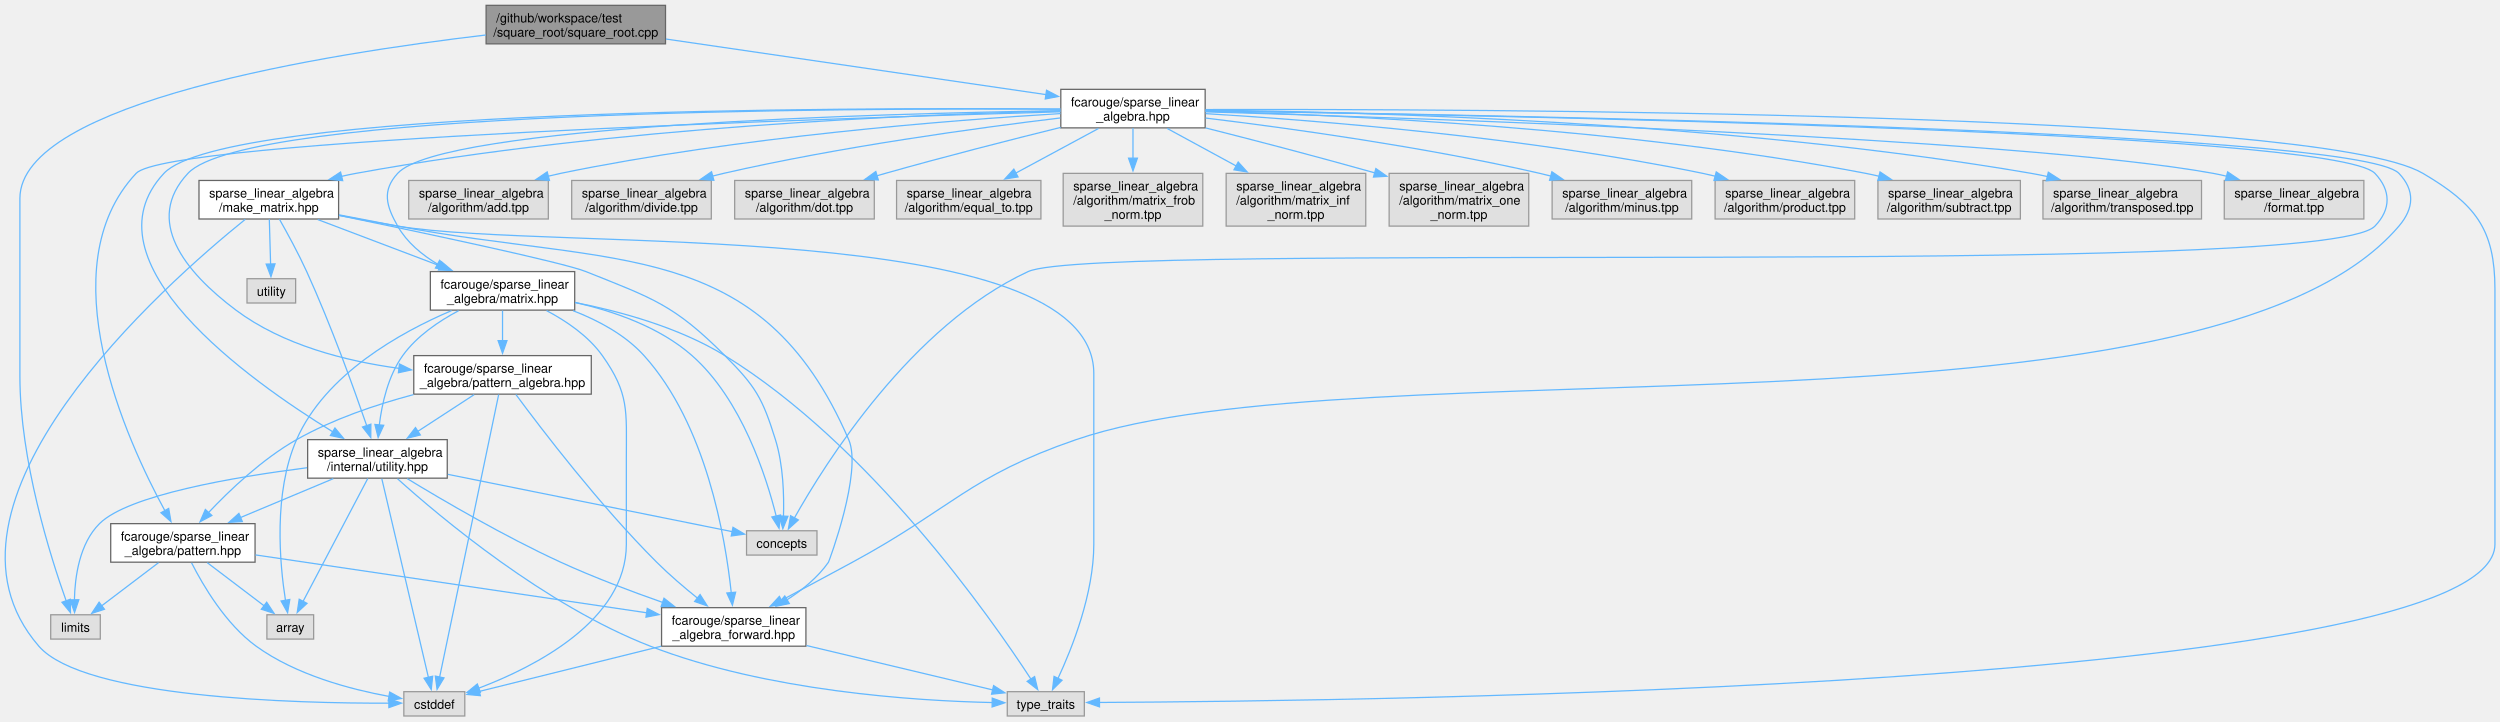
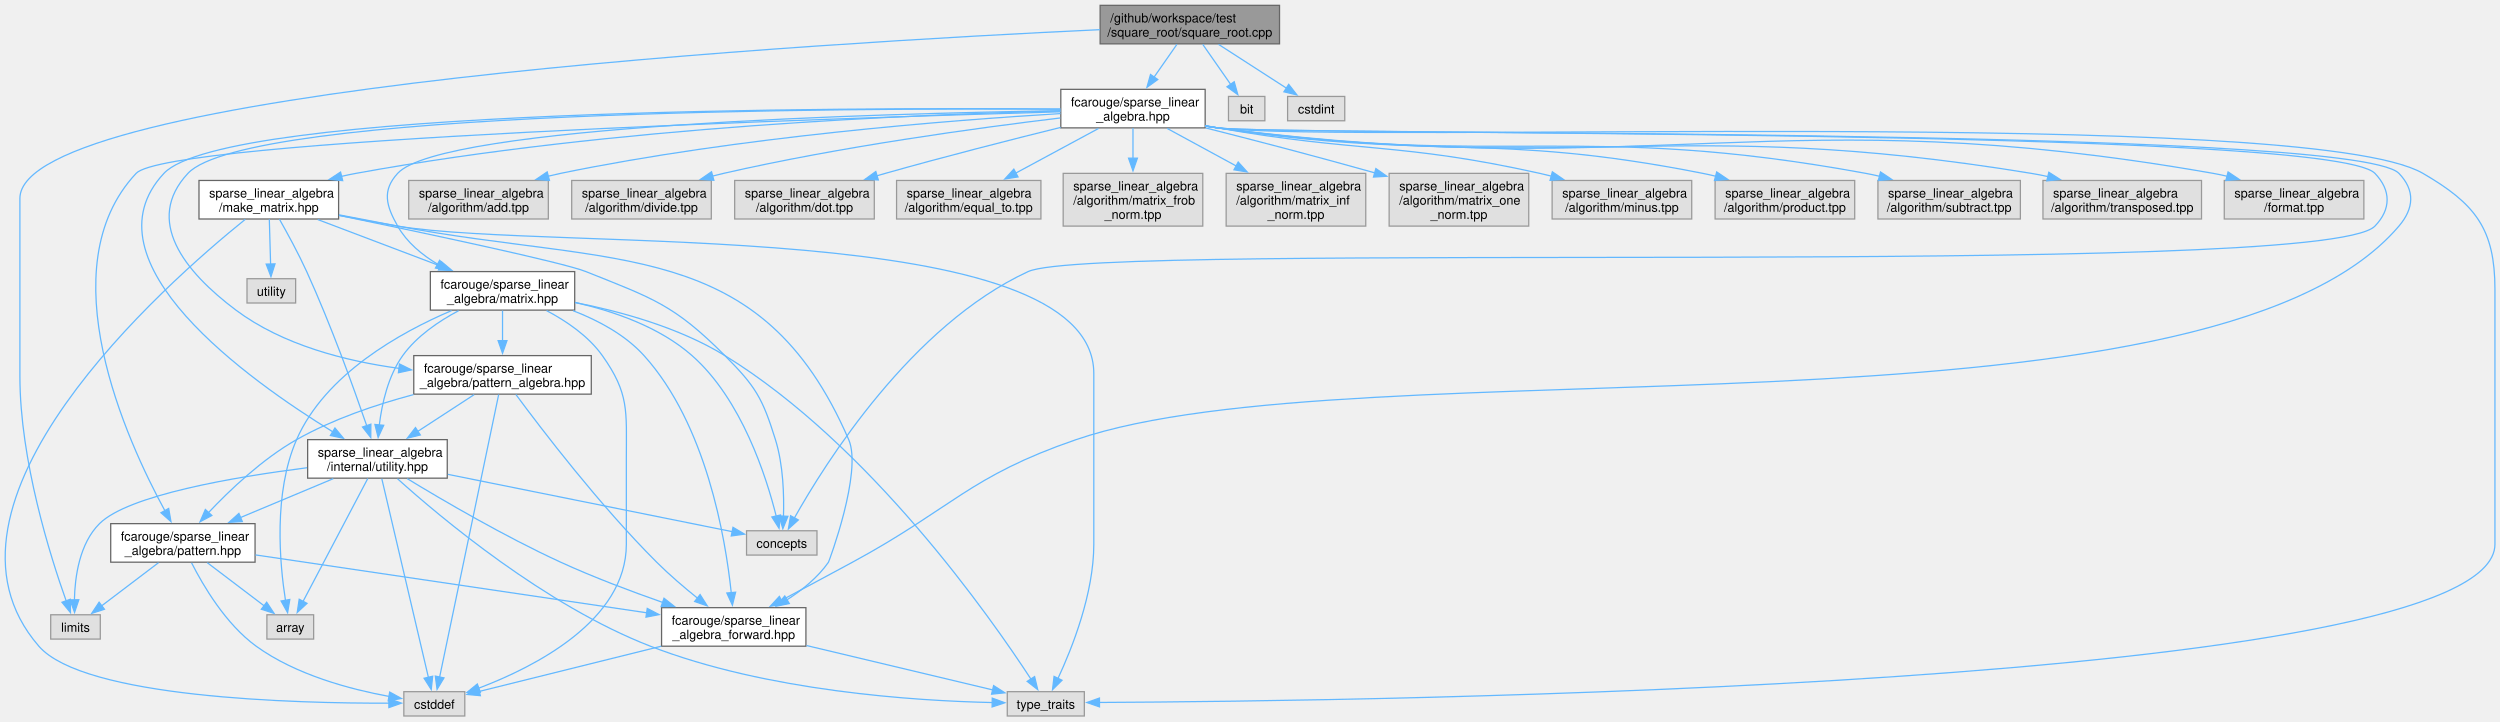
<svg xmlns="http://www.w3.org/2000/svg" xmlns:xlink="http://www.w3.org/1999/xlink" width="1979pt" height="571pt" viewBox="0.00 0.00 1978.75 570.50">
  <g id="graph0" class="graph" transform="scale(1 1) rotate(0) translate(4 566.5)">
    <g id="Node000001" class="node">
      <g id="a_Node000001">
        <a xlink:title=" ">
-           <polygon fill="#999999" stroke="#666666" points="522.75,-562.5 380.75,-562.5 380.75,-532 522.75,-532 522.75,-562.5" />
-           <text text-anchor="start" x="388.75" y="-549" font-family="Helvetica,sans-Serif" font-size="10.00">/github/workspace/test</text>
-           <text text-anchor="middle" x="451.75" y="-537.75" font-family="Helvetica,sans-Serif" font-size="10.00">/square_root/square_root.cpp</text>
+           <polygon fill="#999999" stroke="#666666" points="1008.75,-562.5 866.75,-562.5 866.75,-532 1008.75,-532 1008.75,-562.5" />
+           <text text-anchor="start" x="874.75" y="-549" font-family="Helvetica,sans-Serif" font-size="10.00">/github/workspace/test</text>
+           <text text-anchor="middle" x="937.75" y="-537.75" font-family="Helvetica,sans-Serif" font-size="10.00">/square_root/square_root.cpp</text>
        </a>
      </g>
    </g>
    <g id="Node000002" class="node">
      <g id="a_Node000002">
        <a xlink:href="sparse__linear__algebra_8hpp.xhtml" target="_top" xlink:title="Compile-time sparsity pattern linear algebra.">
          <polygon fill="white" stroke="#666666" points="949.88,-496 835.63,-496 835.63,-465.5 949.88,-465.5 949.88,-496" />
          <text text-anchor="start" x="843.63" y="-482.5" font-family="Helvetica,sans-Serif" font-size="10.00">fcarouge/sparse_linear</text>
          <text text-anchor="middle" x="892.75" y="-471.25" font-family="Helvetica,sans-Serif" font-size="10.00">_algebra.hpp</text>
        </a>
      </g>
    </g>
    <g id="edge1_Node000001_Node000002" class="edge">
      <g id="a_edge1_Node000001_Node000002">
        <a xlink:title=" ">
-           <path fill="none" stroke="#63b8ff" d="M523.1,-535.82C606.1,-523.68 742.18,-503.77 824.04,-491.8" />
-           <polygon fill="#63b8ff" stroke="#63b8ff" points="824.34,-495.29 833.72,-490.38 823.32,-488.37 824.34,-495.29" />
+           <path fill="none" stroke="#63b8ff" d="M927.54,-531.61C922.19,-523.94 915.5,-514.36 909.42,-505.65" />
+           <polygon fill="#63b8ff" stroke="#63b8ff" points="912.38,-503.77 903.79,-497.57 906.64,-507.77 912.38,-503.77" />
        </a>
      </g>
    </g>
    <g id="Node000009" class="node">
      <g id="a_Node000009">
        <a xlink:title=" ">
          <polygon fill="#e0e0e0" stroke="#999999" points="75.38,-80.12 36.13,-80.12 36.13,-60.88 75.38,-60.88 75.38,-80.12" />
          <text text-anchor="middle" x="55.75" y="-66.62" font-family="Helvetica,sans-Serif" font-size="10.00">limits</text>
        </a>
      </g>
    </g>
-     <g id="edge53_Node000001_Node000009" class="edge">
-       <g id="a_edge53_Node000001_Node000009">
-         <a xlink:title=" ">
-           <path fill="none" stroke="#63b8ff" d="M380.57,-539.02C256.04,-524.37 11.75,-485.91 11.75,-409.62 11.75,-409.62 11.75,-409.62 11.75,-269 11.75,-202.38 35.9,-126.08 48.42,-91" />
+     <g id="edge55_Node000001_Node000009" class="edge">
+       <g id="a_edge55_Node000001_Node000009">
+         <a xlink:title=" ">
+           <path fill="none" stroke="#63b8ff" d="M866.63,-543.23C649.79,-533.1 11.75,-495.96 11.75,-409.62 11.75,-409.62 11.75,-409.62 11.75,-269 11.75,-202.38 35.9,-126.08 48.42,-91" />
          <polygon fill="#63b8ff" stroke="#63b8ff" points="51.63,-92.41 51.78,-81.82 45.05,-90.01 51.63,-92.41" />
+         </a>
+       </g>
+     </g>
+     <g id="Node000027" class="node">
+       <g id="a_Node000027">
+         <a xlink:title=" ">
+           <polygon fill="#e0e0e0" stroke="#999999" points="997.15,-490.38 968.35,-490.38 968.35,-471.12 997.15,-471.12 997.15,-490.38" />
+           <text text-anchor="middle" x="982.75" y="-476.88" font-family="Helvetica,sans-Serif" font-size="10.00">bit</text>
+         </a>
+       </g>
+     </g>
+     <g id="edge53_Node000001_Node000027" class="edge">
+       <g id="a_edge53_Node000001_Node000027">
+         <a xlink:title=" ">
+           <path fill="none" stroke="#63b8ff" d="M947.96,-531.61C954.51,-522.23 963.05,-509.99 970.03,-499.98" />
+           <polygon fill="#63b8ff" stroke="#63b8ff" points="972.88,-502.02 975.73,-491.81 967.14,-498.01 972.88,-502.02" />
+         </a>
+       </g>
+     </g>
+     <g id="Node000028" class="node">
+       <g id="a_Node000028">
+         <a xlink:title=" ">
+           <polygon fill="#e0e0e0" stroke="#999999" points="1060.38,-490.38 1015.13,-490.38 1015.13,-471.12 1060.38,-471.12 1060.38,-490.38" />
+           <text text-anchor="middle" x="1037.75" y="-476.88" font-family="Helvetica,sans-Serif" font-size="10.00">cstdint</text>
+         </a>
+       </g>
+     </g>
+     <g id="edge54_Node000001_Node000028" class="edge">
+       <g id="a_edge54_Node000001_Node000028">
+         <a xlink:title=" ">
+           <path fill="none" stroke="#63b8ff" d="M960.44,-531.61C976.57,-521.21 998.17,-507.28 1014.44,-496.79" />
+           <polygon fill="#63b8ff" stroke="#63b8ff" points="1016.01,-499.94 1022.51,-491.58 1012.21,-494.06 1016.01,-499.94" />
        </a>
      </g>
    </g>
    <g id="Node000003" class="node">
      <g id="a_Node000003">
        <a xlink:href="utility_8hpp.xhtml" target="_top" xlink:title="The internal implementation details: the pattern computations the operations derive their results and...">
          <polygon fill="white" stroke="#666666" points="350,-218.75 239.5,-218.75 239.5,-188.25 350,-188.25 350,-218.75" />
          <text text-anchor="start" x="247.5" y="-205.25" font-family="Helvetica,sans-Serif" font-size="10.00">sparse_linear_algebra</text>
          <text text-anchor="middle" x="294.75" y="-194" font-family="Helvetica,sans-Serif" font-size="10.00">/internal/utility.hpp</text>
        </a>
      </g>
    </g>
    <g id="edge2_Node000002_Node000003" class="edge">
      <g id="a_edge2_Node000002_Node000003">
        <a xlink:title=" ">
          <path fill="none" stroke="#63b8ff" d="M835.35,-480.39C665.46,-481.7 173.96,-480.97 125.75,-429.5 60.63,-359.97 192.76,-265.83 259.44,-224.9" />
          <polygon fill="#63b8ff" stroke="#63b8ff" points="261.11,-227.98 267.86,-219.81 257.49,-221.99 261.11,-227.98" />
        </a>
      </g>
    </g>
    <g id="Node000004" class="node">
      <g id="a_Node000004">
        <a xlink:href="pattern_8hpp.xhtml" target="_top" xlink:title="The sparsity patterns: the positions of the stored elements of a matrix, their construction,...">
          <polygon fill="white" stroke="#666666" points="197.88,-152.25 83.63,-152.25 83.63,-121.75 197.88,-121.75 197.88,-152.25" />
          <text text-anchor="start" x="91.63" y="-138.75" font-family="Helvetica,sans-Serif" font-size="10.00">fcarouge/sparse_linear</text>
          <text text-anchor="middle" x="140.75" y="-127.5" font-family="Helvetica,sans-Serif" font-size="10.00">_algebra/pattern.hpp</text>
        </a>
      </g>
    </g>
    <g id="edge36_Node000002_Node000004" class="edge">
      <g id="a_edge36_Node000002_Node000004">
        <a xlink:title=" ">
          <path fill="none" stroke="#63b8ff" d="M835.25,-478.22C657.74,-473.22 128.74,-456.13 103.75,-429.5 33.72,-354.87 96.18,-218.18 126.48,-162.54" />
          <polygon fill="#63b8ff" stroke="#63b8ff" points="129.51,-164.3 131.32,-153.86 123.39,-160.88 129.51,-164.3" />
        </a>
      </g>
    </g>
    <g id="Node000005" class="node">
      <g id="a_Node000005">
        <a xlink:href="sparse__linear__algebra__forward_8hpp.xhtml" target="_top" xlink:title="Authoritative forward declaration header.">
          <polygon fill="white" stroke="#666666" points="633.88,-85.75 519.63,-85.75 519.63,-55.25 633.88,-55.25 633.88,-85.75" />
          <text text-anchor="start" x="527.63" y="-72.25" font-family="Helvetica,sans-Serif" font-size="10.00">fcarouge/sparse_linear</text>
          <text text-anchor="middle" x="576.75" y="-61" font-family="Helvetica,sans-Serif" font-size="10.00">_algebra_forward.hpp</text>
        </a>
      </g>
    </g>
    <g id="edge38_Node000002_Node000005" class="edge">
      <g id="a_edge38_Node000002_Node000005">
        <a xlink:title=" ">
-           <path fill="none" stroke="#63b8ff" d="M950.27,-479.03C1158.43,-476.15 1862.04,-463.89 1894.75,-429.5 1907.54,-416.05 1906.78,-401.88 1894.75,-387.75 1741.96,-208.31 1070.66,-295.27 847.75,-218.75 762.91,-189.62 749.64,-164.45 670.75,-121.75 652.12,-111.66 631.34,-100.54 614.07,-91.34" />
+           <path fill="none" stroke="#63b8ff" d="M950.03,-466.9C953.31,-466.37 956.57,-465.9 959.75,-465.5 1011.34,-459.07 1858.71,-466.96 1894.75,-429.5 1907.62,-416.13 1906.78,-401.88 1894.75,-387.75 1741.96,-208.31 1070.66,-295.27 847.75,-218.75 762.91,-189.62 749.64,-164.45 670.75,-121.75 652.12,-111.66 631.34,-100.54 614.07,-91.34" />
          <polygon fill="#63b8ff" stroke="#63b8ff" points="616.16,-88.48 605.69,-86.87 612.87,-94.66 616.16,-88.48" />
        </a>
      </g>
    </g>
    <g id="Node000007" class="node">
      <g id="a_Node000007">
        <a xlink:title=" ">
          <polygon fill="#e0e0e0" stroke="#999999" points="854.25,-19.25 793.25,-19.25 793.25,0 854.25,0 854.25,-19.25" />
          <text text-anchor="middle" x="823.75" y="-5.75" font-family="Helvetica,sans-Serif" font-size="10.00">type_traits</text>
        </a>
      </g>
    </g>
    <g id="edge52_Node000002_Node000007" class="edge">
      <g id="a_edge52_Node000002_Node000007">
        <a xlink:title=" ">
-           <path fill="none" stroke="#63b8ff" d="M950.14,-480.01C1153.31,-480.51 1830.72,-478.45 1913.75,-429.5 1955.19,-405.07 1970.75,-385.6 1970.75,-337.5 1970.75,-337.5 1970.75,-337.5 1970.75,-136 1970.75,-22.58 1073.04,-11.72 865.99,-10.72" />
+           <path fill="none" stroke="#63b8ff" d="M950.03,-466.89C953.31,-466.37 956.57,-465.9 959.75,-465.5 1065.02,-452.42 1822.07,-482.84 1913.75,-429.5 1955.33,-405.31 1970.75,-385.6 1970.75,-337.5 1970.75,-337.5 1970.75,-337.5 1970.75,-136 1970.75,-22.58 1073.04,-11.72 865.99,-10.72" />
          <polygon fill="#63b8ff" stroke="#63b8ff" points="866.26,-7.22 856.24,-10.68 866.23,-14.22 866.26,-7.22" />
        </a>
      </g>
    </g>
    <g id="Node000010" class="node">
      <g id="a_Node000010">
        <a xlink:title=" ">
          <polygon fill="#e0e0e0" stroke="#999999" points="642.63,-146.62 586.88,-146.62 586.88,-127.38 642.63,-127.38 642.63,-146.62" />
          <text text-anchor="middle" x="614.75" y="-133.12" font-family="Helvetica,sans-Serif" font-size="10.00">concepts</text>
        </a>
      </g>
    </g>
    <g id="edge51_Node000002_Node000010" class="edge">
      <g id="a_edge51_Node000002_Node000010">
        <a xlink:title=" ">
-           <path fill="none" stroke="#63b8ff" d="M950.24,-478.97C1155.77,-475.92 1843.73,-463.2 1875.75,-429.5 1888.53,-416.05 1888.65,-401.09 1875.75,-387.75 1834.57,-345.15 863.55,-376.59 809.75,-351.75 717.45,-309.14 649.22,-200.31 624.68,-156.59" />
+           <path fill="none" stroke="#63b8ff" d="M950.03,-466.9C953.31,-466.37 956.57,-465.9 959.75,-465.5 1010.29,-459.18 1840.46,-466.21 1875.75,-429.5 1888.61,-416.12 1888.65,-401.09 1875.75,-387.75 1834.57,-345.15 863.55,-376.59 809.75,-351.75 717.45,-309.14 649.22,-200.31 624.68,-156.59" />
          <polygon fill="#63b8ff" stroke="#63b8ff" points="627.89,-155.16 620.01,-148.07 621.75,-158.52 627.89,-155.16" />
        </a>
      </g>
    </g>
    <g id="Node000011" class="node">
      <g id="a_Node000011">
        <a xlink:href="make__matrix_8hpp.xhtml" target="_top" xlink:title="The construction of a matrix from a value at every position.">
          <polygon fill="white" stroke="#666666" points="264,-423.88 153.5,-423.88 153.5,-393.38 264,-393.38 264,-423.88" />
          <text text-anchor="start" x="161.5" y="-410.38" font-family="Helvetica,sans-Serif" font-size="10.00">sparse_linear_algebra</text>
          <text text-anchor="middle" x="208.75" y="-399.12" font-family="Helvetica,sans-Serif" font-size="10.00">/make_matrix.hpp</text>
        </a>
      </g>
    </g>
    <g id="edge16_Node000002_Node000011" class="edge">
      <g id="a_edge16_Node000002_Node000011">
        <a xlink:title=" ">
          <path fill="none" stroke="#63b8ff" d="M835.45,-478.86C726.13,-476.33 480.6,-466.62 277.75,-429.5 273.96,-428.81 270.07,-427.99 266.18,-427.09" />
          <polygon fill="#63b8ff" stroke="#63b8ff" points="267.24,-423.75 256.69,-424.73 265.55,-430.54 267.24,-423.75" />
        </a>
      </g>
    </g>
    <g id="Node000012" class="node">
      <g id="a_Node000012">
        <a xlink:href="matrix_8hpp.xhtml" target="_top" xlink:title="The compile-time sparsity pattern matrix.">
          <polygon fill="white" stroke="#666666" points="450.88,-351.75 336.63,-351.75 336.63,-321.25 450.88,-321.25 450.88,-351.75" />
          <text text-anchor="start" x="344.63" y="-338.25" font-family="Helvetica,sans-Serif" font-size="10.00">fcarouge/sparse_linear</text>
          <text text-anchor="middle" x="393.75" y="-327" font-family="Helvetica,sans-Serif" font-size="10.00">_algebra/matrix.hpp</text>
        </a>
      </g>
    </g>
    <g id="edge35_Node000002_Node000012" class="edge">
      <g id="a_edge35_Node000002_Node000012">
        <a xlink:title=" ">
          <path fill="none" stroke="#63b8ff" d="M835.31,-479.1C695.39,-476.92 345.76,-467.66 310.75,-429.5 298.21,-415.83 301.64,-403.92 310.75,-387.75 318,-374.89 330.02,-364.94 342.69,-357.42" />
          <polygon fill="#63b8ff" stroke="#63b8ff" points="343.98,-360.7 351.1,-352.86 340.64,-354.55 343.98,-360.7" />
        </a>
      </g>
    </g>
    <g id="Node000013" class="node">
      <g id="a_Node000013">
        <a xlink:href="pattern__algebra_8hpp.xhtml" target="_top" xlink:title="The pattern algebra: the compile-time computations the operations derive the patterns of their result...">
          <polygon fill="white" stroke="#666666" points="464,-285.25 323.5,-285.25 323.5,-254.75 464,-254.75 464,-285.25" />
          <text text-anchor="start" x="331.5" y="-271.75" font-family="Helvetica,sans-Serif" font-size="10.00">fcarouge/sparse_linear</text>
          <text text-anchor="middle" x="393.75" y="-260.5" font-family="Helvetica,sans-Serif" font-size="10.00">_algebra/pattern_algebra.hpp</text>
        </a>
      </g>
    </g>
    <g id="edge37_Node000002_Node000013" class="edge">
      <g id="a_edge37_Node000002_Node000013">
        <a xlink:title=" ">
          <path fill="none" stroke="#63b8ff" d="M835.29,-480.29C668.25,-481.26 191.59,-479.59 144.75,-429.5 109.93,-392.26 141.94,-351.81 182.75,-321.25 219.75,-293.55 269.78,-280.86 311.83,-275.15" />
          <polygon fill="#63b8ff" stroke="#63b8ff" points="312.19,-278.64 321.68,-273.94 311.33,-271.69 312.19,-278.64" />
        </a>
      </g>
    </g>
    <g id="Node000015" class="node">
      <g id="a_Node000015">
        <a xlink:title=" ">
          <polygon fill="#e0e0e0" stroke="#999999" points="430,-423.88 319.5,-423.88 319.5,-393.38 430,-393.38 430,-423.88" />
          <text text-anchor="start" x="327.5" y="-410.38" font-family="Helvetica,sans-Serif" font-size="10.00">sparse_linear_algebra</text>
          <text text-anchor="middle" x="374.75" y="-399.12" font-family="Helvetica,sans-Serif" font-size="10.00">/algorithm/add.tpp</text>
        </a>
      </g>
    </g>
    <g id="edge39_Node000002_Node000015" class="edge">
      <g id="a_edge39_Node000002_Node000015">
        <a xlink:title=" ">
          <path fill="none" stroke="#63b8ff" d="M835.37,-476.82C748.86,-471.62 580.21,-458.5 439.75,-429.5 436.45,-428.82 433.07,-428.04 429.68,-427.2" />
          <polygon fill="#63b8ff" stroke="#63b8ff" points="430.9,-423.9 420.34,-424.71 429.1,-430.66 430.9,-423.9" />
        </a>
      </g>
    </g>
    <g id="Node000016" class="node">
      <g id="a_Node000016">
        <a xlink:title=" ">
          <polygon fill="#e0e0e0" stroke="#999999" points="559,-423.88 448.5,-423.88 448.5,-393.38 559,-393.38 559,-423.88" />
          <text text-anchor="start" x="456.5" y="-410.38" font-family="Helvetica,sans-Serif" font-size="10.00">sparse_linear_algebra</text>
          <text text-anchor="middle" x="503.75" y="-399.12" font-family="Helvetica,sans-Serif" font-size="10.00">/algorithm/divide.tpp</text>
        </a>
      </g>
    </g>
    <g id="edge40_Node000002_Node000016" class="edge">
      <g id="a_edge40_Node000002_Node000016">
        <a xlink:title=" ">
          <path fill="none" stroke="#63b8ff" d="M835.22,-473.35C770.07,-465.52 660.99,-450.64 568.75,-429.5 565.83,-428.83 562.86,-428.1 559.86,-427.32" />
          <polygon fill="#63b8ff" stroke="#63b8ff" points="561.02,-424.01 550.45,-424.76 559.18,-430.77 561.02,-424.01" />
        </a>
      </g>
    </g>
    <g id="Node000017" class="node">
      <g id="a_Node000017">
        <a xlink:title=" ">
          <polygon fill="#e0e0e0" stroke="#999999" points="688,-423.88 577.5,-423.88 577.5,-393.38 688,-393.38 688,-423.88" />
          <text text-anchor="start" x="585.5" y="-410.38" font-family="Helvetica,sans-Serif" font-size="10.00">sparse_linear_algebra</text>
          <text text-anchor="middle" x="632.75" y="-399.12" font-family="Helvetica,sans-Serif" font-size="10.00">/algorithm/dot.tpp</text>
        </a>
      </g>
    </g>
    <g id="edge41_Node000002_Node000017" class="edge">
      <g id="a_edge41_Node000002_Node000017">
        <a xlink:title=" ">
          <path fill="none" stroke="#63b8ff" d="M835.52,-465.88C796.32,-456.18 743.23,-442.66 696.75,-429.5 694.52,-428.87 692.25,-428.21 689.96,-427.55" />
          <polygon fill="#63b8ff" stroke="#63b8ff" points="691.2,-424.26 680.61,-424.77 689.2,-430.97 691.2,-424.26" />
        </a>
      </g>
    </g>
    <g id="Node000018" class="node">
      <g id="a_Node000018">
        <a xlink:title=" ">
          <polygon fill="#e0e0e0" stroke="#999999" points="819.88,-423.88 705.63,-423.88 705.63,-393.38 819.88,-393.38 819.88,-423.88" />
          <text text-anchor="start" x="713.63" y="-410.38" font-family="Helvetica,sans-Serif" font-size="10.00">sparse_linear_algebra</text>
          <text text-anchor="middle" x="762.75" y="-399.12" font-family="Helvetica,sans-Serif" font-size="10.00">/algorithm/equal_to.tpp</text>
        </a>
      </g>
    </g>
    <g id="edge42_Node000002_Node000018" class="edge">
      <g id="a_edge42_Node000002_Node000018">
        <a xlink:title=" ">
          <path fill="none" stroke="#63b8ff" d="M865.5,-465.05C846.52,-454.81 820.97,-441.03 800.09,-429.77" />
          <polygon fill="#63b8ff" stroke="#63b8ff" points="801.76,-426.69 791.3,-425.02 798.44,-432.85 801.76,-426.69" />
        </a>
      </g>
    </g>
    <g id="Node000019" class="node">
      <g id="a_Node000019">
        <a xlink:title=" ">
          <polygon fill="#e0e0e0" stroke="#999999" points="948,-429.5 837.5,-429.5 837.5,-387.75 948,-387.75 948,-429.5" />
          <text text-anchor="start" x="845.5" y="-416" font-family="Helvetica,sans-Serif" font-size="10.00">sparse_linear_algebra</text>
          <text text-anchor="start" x="845.5" y="-404.75" font-family="Helvetica,sans-Serif" font-size="10.00">/algorithm/matrix_frob</text>
          <text text-anchor="middle" x="892.75" y="-393.5" font-family="Helvetica,sans-Serif" font-size="10.00">_norm.tpp</text>
        </a>
      </g>
    </g>
    <g id="edge43_Node000002_Node000019" class="edge">
      <g id="a_edge43_Node000002_Node000019">
        <a xlink:title=" ">
          <path fill="none" stroke="#63b8ff" d="M892.75,-465.22C892.75,-458.29 892.75,-449.72 892.75,-441.39" />
          <polygon fill="#63b8ff" stroke="#63b8ff" points="896.25,-441.5 892.75,-431.5 889.25,-441.5 896.25,-441.5" />
        </a>
      </g>
    </g>
    <g id="Node000020" class="node">
      <g id="a_Node000020">
        <a xlink:title=" ">
          <polygon fill="#e0e0e0" stroke="#999999" points="1077,-429.5 966.5,-429.5 966.5,-387.75 1077,-387.75 1077,-429.5" />
          <text text-anchor="start" x="974.5" y="-416" font-family="Helvetica,sans-Serif" font-size="10.00">sparse_linear_algebra</text>
          <text text-anchor="start" x="974.5" y="-404.75" font-family="Helvetica,sans-Serif" font-size="10.00">/algorithm/matrix_inf</text>
          <text text-anchor="middle" x="1021.75" y="-393.5" font-family="Helvetica,sans-Serif" font-size="10.00">_norm.tpp</text>
        </a>
      </g>
    </g>
    <g id="edge44_Node000002_Node000020" class="edge">
      <g id="a_edge44_Node000002_Node000020">
        <a xlink:title=" ">
          <path fill="none" stroke="#63b8ff" d="M919.8,-465.05C935.63,-456.44 956.07,-445.33 974.49,-435.32" />
          <polygon fill="#63b8ff" stroke="#63b8ff" points="976.03,-438.47 983.14,-430.61 972.68,-432.32 976.03,-438.47" />
        </a>
      </g>
    </g>
    <g id="Node000021" class="node">
      <g id="a_Node000021">
        <a xlink:title=" ">
          <polygon fill="#e0e0e0" stroke="#999999" points="1206,-429.5 1095.5,-429.5 1095.5,-387.75 1206,-387.75 1206,-429.5" />
          <text text-anchor="start" x="1103.5" y="-416" font-family="Helvetica,sans-Serif" font-size="10.00">sparse_linear_algebra</text>
          <text text-anchor="start" x="1103.5" y="-404.75" font-family="Helvetica,sans-Serif" font-size="10.00">/algorithm/matrix_one</text>
          <text text-anchor="middle" x="1150.75" y="-393.5" font-family="Helvetica,sans-Serif" font-size="10.00">_norm.tpp</text>
        </a>
      </g>
    </g>
    <g id="edge45_Node000002_Node000021" class="edge">
      <g id="a_edge45_Node000002_Node000021">
        <a xlink:title=" ">
          <path fill="none" stroke="#63b8ff" d="M950.35,-465.43C986.25,-456.35 1033.64,-444.08 1084.28,-429.86" />
          <polygon fill="#63b8ff" stroke="#63b8ff" points="1085,-433.3 1093.67,-427.21 1083.1,-426.56 1085,-433.3" />
        </a>
      </g>
    </g>
    <g id="Node000022" class="node">
      <g id="a_Node000022">
        <a xlink:title=" ">
          <polygon fill="#e0e0e0" stroke="#999999" points="1335,-423.88 1224.5,-423.88 1224.5,-393.38 1335,-393.38 1335,-423.88" />
          <text text-anchor="start" x="1232.5" y="-410.38" font-family="Helvetica,sans-Serif" font-size="10.00">sparse_linear_algebra</text>
          <text text-anchor="middle" x="1279.75" y="-399.12" font-family="Helvetica,sans-Serif" font-size="10.00">/algorithm/minus.tpp</text>
        </a>
      </g>
    </g>
    <g id="edge46_Node000002_Node000022" class="edge">
      <g id="a_edge46_Node000002_Node000022">
        <a xlink:title=" ">
-           <path fill="none" stroke="#63b8ff" d="M950.22,-473.28C1015,-465.41 1123.21,-450.53 1214.75,-429.5 1217.67,-428.83 1220.65,-428.1 1223.65,-427.32" />
-           <polygon fill="#63b8ff" stroke="#63b8ff" points="1224.33,-430.76 1233.06,-424.75 1222.49,-424.01 1224.33,-430.76" />
+           <path fill="none" stroke="#63b8ff" d="M950.08,-467.28C953.35,-466.66 956.59,-466.06 959.75,-465.5 1072.46,-445.58 1103.02,-454.31 1214.75,-429.5 1217.73,-428.84 1220.76,-428.11 1223.82,-427.33" />
+           <polygon fill="#63b8ff" stroke="#63b8ff" points="1224.69,-430.72 1233.43,-424.73 1222.86,-423.97 1224.69,-430.72" />
        </a>
      </g>
    </g>
    <g id="Node000023" class="node">
      <g id="a_Node000023">
        <a xlink:title=" ">
          <polygon fill="#e0e0e0" stroke="#999999" points="1464,-423.88 1353.5,-423.88 1353.5,-393.38 1464,-393.38 1464,-423.88" />
          <text text-anchor="start" x="1361.5" y="-410.38" font-family="Helvetica,sans-Serif" font-size="10.00">sparse_linear_algebra</text>
          <text text-anchor="middle" x="1408.75" y="-399.12" font-family="Helvetica,sans-Serif" font-size="10.00">/algorithm/product.tpp</text>
        </a>
      </g>
    </g>
    <g id="edge47_Node000002_Node000023" class="edge">
      <g id="a_edge47_Node000002_Node000023">
        <a xlink:title=" ">
-           <path fill="none" stroke="#63b8ff" d="M950.24,-476.77C1036.48,-471.53 1204.11,-458.37 1343.75,-429.5 1347.06,-428.82 1350.43,-428.04 1353.82,-427.2" />
-           <polygon fill="#63b8ff" stroke="#63b8ff" points="1354.41,-430.66 1363.17,-424.71 1352.61,-423.9 1354.41,-430.66" />
+           <path fill="none" stroke="#63b8ff" d="M950.05,-467.11C953.33,-466.53 956.58,-465.98 959.75,-465.5 1129.2,-439.63 1175.59,-462.73 1343.75,-429.5 1347.12,-428.84 1350.56,-428.07 1354.01,-427.22" />
+           <polygon fill="#63b8ff" stroke="#63b8ff" points="1354.76,-430.64 1363.54,-424.71 1352.98,-423.87 1354.76,-430.64" />
        </a>
      </g>
    </g>
    <g id="Node000024" class="node">
      <g id="a_Node000024">
        <a xlink:title=" ">
          <polygon fill="#e0e0e0" stroke="#999999" points="1595.13,-423.88 1482.38,-423.88 1482.38,-393.38 1595.13,-393.38 1595.13,-423.88" />
          <text text-anchor="start" x="1490.38" y="-410.38" font-family="Helvetica,sans-Serif" font-size="10.00">sparse_linear_algebra</text>
          <text text-anchor="middle" x="1538.75" y="-399.12" font-family="Helvetica,sans-Serif" font-size="10.00">/algorithm/subtract.tpp</text>
        </a>
      </g>
    </g>
    <g id="edge48_Node000002_Node000024" class="edge">
      <g id="a_edge48_Node000002_Node000024">
        <a xlink:title=" ">
-           <path fill="none" stroke="#63b8ff" d="M950.09,-478.69C1054.82,-475.88 1283.66,-465.76 1472.75,-429.5 1476.28,-428.82 1479.88,-428.03 1483.5,-427.16" />
-           <polygon fill="#63b8ff" stroke="#63b8ff" points="1484.06,-430.63 1492.87,-424.74 1482.31,-423.86 1484.06,-430.63" />
+           <path fill="none" stroke="#63b8ff" d="M950.04,-467.02C953.32,-466.46 956.57,-465.95 959.75,-465.5 1186.08,-433.65 1247.94,-470.71 1472.75,-429.5 1476.34,-428.84 1480.01,-428.06 1483.7,-427.19" />
+           <polygon fill="#63b8ff" stroke="#63b8ff" points="1484.43,-430.62 1493.24,-424.74 1482.68,-423.84 1484.43,-430.62" />
        </a>
      </g>
    </g>
    <g id="Node000025" class="node">
      <g id="a_Node000025">
        <a xlink:title=" ">
          <polygon fill="#e0e0e0" stroke="#999999" points="1738.5,-423.88 1613,-423.88 1613,-393.38 1738.5,-393.38 1738.5,-423.88" />
          <text text-anchor="start" x="1621" y="-410.38" font-family="Helvetica,sans-Serif" font-size="10.00">sparse_linear_algebra</text>
          <text text-anchor="middle" x="1675.75" y="-399.12" font-family="Helvetica,sans-Serif" font-size="10.00">/algorithm/transposed.tpp</text>
        </a>
      </g>
    </g>
    <g id="edge49_Node000002_Node000025" class="edge">
      <g id="a_edge49_Node000002_Node000025">
        <a xlink:title=" ">
-           <path fill="none" stroke="#63b8ff" d="M950.36,-479.54C1071.97,-478.26 1363.49,-470.73 1603.75,-429.5 1608.02,-428.77 1612.39,-427.89 1616.78,-426.92" />
-           <polygon fill="#63b8ff" stroke="#63b8ff" points="1617.25,-430.4 1626.17,-424.67 1615.63,-423.59 1617.25,-430.4" />
+           <path fill="none" stroke="#63b8ff" d="M950.03,-466.96C953.31,-466.42 956.57,-465.92 959.75,-465.5 1243.9,-427.57 1320.86,-475.9 1603.75,-429.5 1608.09,-428.79 1612.54,-427.92 1617,-426.94" />
+           <polygon fill="#63b8ff" stroke="#63b8ff" points="1617.65,-430.38 1626.57,-424.67 1616.04,-423.57 1617.65,-430.38" />
        </a>
      </g>
    </g>
    <g id="Node000026" class="node">
      <g id="a_Node000026">
        <a xlink:title=" ">
          <polygon fill="#e0e0e0" stroke="#999999" points="1867,-423.88 1756.5,-423.88 1756.5,-393.38 1867,-393.38 1867,-423.88" />
          <text text-anchor="start" x="1764.5" y="-410.38" font-family="Helvetica,sans-Serif" font-size="10.00">sparse_linear_algebra</text>
          <text text-anchor="middle" x="1811.75" y="-399.12" font-family="Helvetica,sans-Serif" font-size="10.00">/format.tpp</text>
        </a>
      </g>
    </g>
    <g id="edge50_Node000002_Node000026" class="edge">
      <g id="a_edge50_Node000002_Node000026">
        <a xlink:title=" ">
-           <path fill="none" stroke="#63b8ff" d="M950.18,-478.19C1116.07,-473.39 1593.96,-457.47 1747.75,-429.5 1751.3,-428.85 1754.93,-428.07 1758.56,-427.2" />
-           <polygon fill="#63b8ff" stroke="#63b8ff" points="1759.18,-430.66 1767.96,-424.73 1757.4,-423.89 1759.18,-430.66" />
+           <path fill="none" stroke="#63b8ff" d="M950.03,-466.92C953.31,-466.39 956.57,-465.91 959.75,-465.5 1307.49,-420.88 1402.42,-489.98 1747.75,-429.5 1751.36,-428.87 1755.05,-428.09 1758.75,-427.21" />
+           <polygon fill="#63b8ff" stroke="#63b8ff" points="1759.53,-430.63 1768.32,-424.71 1757.76,-423.85 1759.53,-430.63" />
        </a>
      </g>
    </g>
    <g id="edge3_Node000003_Node000004" class="edge">
      <g id="a_edge3_Node000003_Node000004">
        <a xlink:title=" ">
          <path fill="none" stroke="#63b8ff" d="M259.81,-187.86C238.03,-178.74 209.78,-166.91 186.26,-157.06" />
          <polygon fill="#63b8ff" stroke="#63b8ff" points="187.8,-153.91 177.22,-153.27 185.09,-160.37 187.8,-153.91" />
        </a>
      </g>
    </g>
    <g id="edge10_Node000003_Node000005" class="edge">
      <g id="a_edge10_Node000003_Node000005">
        <a xlink:title=" ">
          <path fill="none" stroke="#63b8ff" d="M318.27,-187.89C346.47,-170.73 395.49,-142.04 439.75,-121.75 465.73,-109.84 495.42,-98.67 520.5,-89.9" />
          <polygon fill="#63b8ff" stroke="#63b8ff" points="521.56,-93.23 529.87,-86.66 519.28,-86.62 521.56,-93.23" />
        </a>
      </g>
    </g>
    <g id="Node000006" class="node">
      <g id="a_Node000006">
        <a xlink:title=" ">
          <polygon fill="#e0e0e0" stroke="#999999" points="363.88,-19.25 315.63,-19.25 315.63,0 363.88,0 363.88,-19.25" />
          <text text-anchor="middle" x="339.75" y="-5.75" font-family="Helvetica,sans-Serif" font-size="10.00">cstddef</text>
        </a>
      </g>
    </g>
    <g id="edge13_Node000003_Node000006" class="edge">
      <g id="a_edge13_Node000003_Node000006">
        <a xlink:title=" ">
          <path fill="none" stroke="#63b8ff" d="M298.21,-187.76C306.21,-153.63 326.03,-69.12 335.1,-30.48" />
          <polygon fill="#63b8ff" stroke="#63b8ff" points="338.46,-31.48 337.33,-20.94 331.64,-29.88 338.46,-31.48" />
        </a>
      </g>
    </g>
    <g id="edge15_Node000003_Node000007" class="edge">
      <g id="a_edge15_Node000003_Node000007">
        <a xlink:title=" ">
          <path fill="none" stroke="#63b8ff" d="M310.6,-187.79C344.42,-157.35 427.39,-87.58 510.75,-55.25 602.82,-19.54 720.07,-11.98 781.63,-10.64" />
          <polygon fill="#63b8ff" stroke="#63b8ff" points="781.37,-14.15 791.31,-10.48 781.25,-7.15 781.37,-14.15" />
        </a>
      </g>
    </g>
    <g id="Node000008" class="node">
      <g id="a_Node000008">
        <a xlink:title=" ">
          <polygon fill="#e0e0e0" stroke="#999999" points="244.25,-80.12 207.25,-80.12 207.25,-60.88 244.25,-60.88 244.25,-80.12" />
          <text text-anchor="middle" x="225.75" y="-66.62" font-family="Helvetica,sans-Serif" font-size="10.00">array</text>
        </a>
      </g>
    </g>
    <g id="edge11_Node000003_Node000008" class="edge">
      <g id="a_edge11_Node000003_Node000008">
        <a xlink:title=" ">
          <path fill="none" stroke="#63b8ff" d="M287.1,-187.98C274.58,-164.2 249.69,-116.95 235.77,-90.52" />
          <polygon fill="#63b8ff" stroke="#63b8ff" points="239.01,-89.16 231.25,-81.94 232.82,-92.42 239.01,-89.16" />
        </a>
      </g>
    </g>
    <g id="edge14_Node000003_Node000009" class="edge">
      <g id="a_edge14_Node000003_Node000009">
        <a xlink:title=" ">
          <path fill="none" stroke="#63b8ff" d="M239.03,-196.5C181.68,-189.19 97.58,-174.93 74.75,-152.25 58.89,-136.49 55.28,-110.15 54.89,-91.85" />
          <polygon fill="#63b8ff" stroke="#63b8ff" points="58.39,-92.02 55.02,-81.98 51.39,-91.93 58.39,-92.02" />
        </a>
      </g>
    </g>
    <g id="edge12_Node000003_Node000010" class="edge">
      <g id="a_edge12_Node000003_Node000010">
        <a xlink:title=" ">
          <path fill="none" stroke="#63b8ff" d="M350.49,-191.26C414.86,-178.29 519.09,-157.28 575.49,-145.91" />
          <polygon fill="#63b8ff" stroke="#63b8ff" points="576.17,-149.35 585.28,-143.94 574.79,-142.49 576.17,-149.35" />
        </a>
      </g>
    </g>
    <g id="edge4_Node000004_Node000005" class="edge">
      <g id="a_edge4_Node000004_Node000005">
        <a xlink:title=" ">
          <path fill="none" stroke="#63b8ff" d="M198.2,-127.5C278.09,-115.68 422.53,-94.32 508.03,-81.67" />
          <polygon fill="#63b8ff" stroke="#63b8ff" points="508.3,-85.16 517.68,-80.24 507.28,-78.24 508.3,-85.16" />
        </a>
      </g>
    </g>
    <g id="edge8_Node000004_Node000006" class="edge">
      <g id="a_edge8_Node000004_Node000006">
        <a xlink:title=" ">
          <path fill="none" stroke="#63b8ff" d="M147.62,-121.25C156.8,-103.14 174.72,-72.67 198.75,-55.25 230.14,-32.5 273.54,-21.06 303.87,-15.51" />
          <polygon fill="#63b8ff" stroke="#63b8ff" points="304.43,-18.96 313.71,-13.85 303.26,-12.06 304.43,-18.96" />
        </a>
      </g>
    </g>
    <g id="edge7_Node000004_Node000008" class="edge">
      <g id="a_edge7_Node000004_Node000008">
        <a xlink:title=" ">
          <path fill="none" stroke="#63b8ff" d="M160.04,-121.36C173.44,-111.19 191.28,-97.66 205,-87.25" />
          <polygon fill="#63b8ff" stroke="#63b8ff" points="207.07,-90.07 212.92,-81.24 202.84,-84.49 207.07,-90.07" />
        </a>
      </g>
    </g>
    <g id="edge9_Node000004_Node000009" class="edge">
      <g id="a_edge9_Node000004_Node000009">
        <a xlink:title=" ">
          <path fill="none" stroke="#63b8ff" d="M121.47,-121.36C108.06,-111.19 90.22,-97.66 76.51,-87.25" />
          <polygon fill="#63b8ff" stroke="#63b8ff" points="78.67,-84.49 68.59,-81.24 74.44,-90.07 78.67,-84.49" />
        </a>
      </g>
    </g>
    <g id="edge5_Node000005_Node000006" class="edge">
      <g id="a_edge5_Node000005_Node000006">
        <a xlink:title=" ">
          <path fill="none" stroke="#63b8ff" d="M519.38,-55.25C474.44,-44.08 413.34,-28.91 375.24,-19.44" />
          <polygon fill="#63b8ff" stroke="#63b8ff" points="376.22,-16.08 365.67,-17.06 374.53,-22.87 376.22,-16.08" />
        </a>
      </g>
    </g>
    <g id="edge6_Node000005_Node000007" class="edge">
      <g id="a_edge6_Node000005_Node000007">
        <a xlink:title=" ">
          <path fill="none" stroke="#63b8ff" d="M634.35,-55.77C679.47,-45.02 741.18,-30.31 781.73,-20.64" />
          <polygon fill="#63b8ff" stroke="#63b8ff" points="782.44,-24.07 791.36,-18.35 780.82,-17.26 782.44,-24.07" />
        </a>
      </g>
    </g>
    <g id="edge17_Node000011_Node000003" class="edge">
      <g id="a_edge17_Node000011_Node000003">
        <a xlink:title=" ">
          <path fill="none" stroke="#63b8ff" d="M217.18,-393.18C223.5,-382.05 232.17,-366.17 238.75,-351.75 257.9,-309.79 276.12,-259.23 286.32,-229.59" />
          <polygon fill="#63b8ff" stroke="#63b8ff" points="289.54,-230.99 289.46,-220.4 282.92,-228.73 289.54,-230.99" />
        </a>
      </g>
    </g>
    <g id="edge30_Node000011_Node000005" class="edge">
      <g id="a_edge30_Node000011_Node000005">
        <a xlink:title=" ">
          <path fill="none" stroke="#63b8ff" d="M264.31,-396.68C279.38,-393.74 295.68,-390.59 310.75,-387.75 483.25,-355.18 597.93,-379.81 667.75,-218.75 678.8,-193.27 652.02,-122.13 651.75,-121.75 643.34,-109.67 631.01,-99.7 618.77,-91.9" />
          <polygon fill="#63b8ff" stroke="#63b8ff" points="620.73,-89 610.34,-86.89 617.15,-95.01 620.73,-89" />
        </a>
      </g>
    </g>
    <g id="edge32_Node000011_Node000006" class="edge">
      <g id="a_edge32_Node000011_Node000006">
        <a xlink:title=" ">
          <path fill="none" stroke="#63b8ff" d="M190.11,-393.09C126.78,-342.02 -70.93,-167.85 26.75,-55.25 62.35,-14.22 229.98,-9.96 304.22,-10.14" />
          <polygon fill="#63b8ff" stroke="#63b8ff" points="303.76,-13.64 313.78,-10.19 303.8,-6.64 303.76,-13.64" />
        </a>
      </g>
    </g>
    <g id="edge33_Node000011_Node000007" class="edge">
      <g id="a_edge33_Node000011_Node000007">
        <a xlink:title=" ">
          <path fill="none" stroke="#63b8ff" d="M264.5,-396.18C279.49,-393.26 295.71,-390.25 310.75,-387.75 434.23,-367.25 861.75,-396.16 861.75,-271 861.75,-271 861.75,-271 861.75,-136 861.75,-96.91 844.62,-53.79 833.37,-29.68" />
          <polygon fill="#63b8ff" stroke="#63b8ff" points="836.59,-28.3 829.07,-20.83 830.29,-31.35 836.59,-28.3" />
        </a>
      </g>
    </g>
    <g id="edge31_Node000011_Node000010" class="edge">
      <g id="a_edge31_Node000011_Node000010">
        <a xlink:title=" ">
          <path fill="none" stroke="#63b8ff" d="M264.26,-396.26C332.56,-382.13 441.75,-358.97 459.75,-351.75 512.78,-330.49 529.4,-325.69 569.75,-285.25 594.11,-260.83 599.5,-251.68 609.75,-218.75 616.01,-198.66 616.65,-174.43 616.11,-157.78" />
          <polygon fill="#63b8ff" stroke="#63b8ff" points="619.63,-158.05 615.62,-148.24 612.64,-158.41 619.63,-158.05" />
        </a>
      </g>
    </g>
    <g id="edge18_Node000011_Node000012" class="edge">
      <g id="a_edge18_Node000011_Node000012">
        <a xlink:title=" ">
          <path fill="none" stroke="#63b8ff" d="M247.53,-392.92C275.78,-382.22 314.25,-367.64 344.64,-356.12" />
          <polygon fill="#63b8ff" stroke="#63b8ff" points="345.5,-359.53 353.61,-352.72 343.02,-352.99 345.5,-359.53" />
        </a>
      </g>
    </g>
    <g id="Node000014" class="node">
      <g id="a_Node000014">
        <a xlink:title=" ">
          <polygon fill="#e0e0e0" stroke="#999999" points="230,-346.12 191.5,-346.12 191.5,-326.88 230,-326.88 230,-346.12" />
          <text text-anchor="middle" x="210.75" y="-332.62" font-family="Helvetica,sans-Serif" font-size="10.00">utility</text>
        </a>
      </g>
    </g>
    <g id="edge34_Node000011_Node000014" class="edge">
      <g id="a_edge34_Node000011_Node000014">
        <a xlink:title=" ">
          <path fill="none" stroke="#63b8ff" d="M209.17,-393.1C209.46,-382.84 209.86,-368.95 210.18,-357.63" />
          <polygon fill="#63b8ff" stroke="#63b8ff" points="213.67,-357.87 210.46,-347.77 206.68,-357.67 213.67,-357.87" />
        </a>
      </g>
    </g>
    <g id="edge19_Node000012_Node000003" class="edge">
      <g id="a_edge19_Node000012_Node000003">
        <a xlink:title=" ">
          <path fill="none" stroke="#63b8ff" d="M359,-320.8C343.31,-312.51 325.86,-300.69 314.75,-285.25 303.22,-269.21 298.3,-247.26 296.22,-230.29" />
          <polygon fill="#63b8ff" stroke="#63b8ff" points="299.72,-230.1 295.3,-220.47 292.75,-230.76 299.72,-230.1" />
        </a>
      </g>
    </g>
    <g id="edge25_Node000012_Node000005" class="edge">
      <g id="a_edge25_Node000012_Node000005">
        <a xlink:title=" ">
          <path fill="none" stroke="#63b8ff" d="M449.6,-320.78C469.62,-313.07 490.89,-301.69 505.75,-285.25 554.9,-230.87 570.14,-141.53 574.78,-97.58" />
          <polygon fill="#63b8ff" stroke="#63b8ff" points="578.25,-98 575.7,-87.72 571.28,-97.35 578.25,-98" />
        </a>
      </g>
    </g>
    <g id="edge28_Node000012_Node000006" class="edge">
      <g id="a_edge28_Node000012_Node000006">
        <a xlink:title=" ">
          <path fill="none" stroke="#63b8ff" d="M428.59,-320.86C444.29,-312.58 461.74,-300.75 472.75,-285.25 494.11,-255.19 491.75,-241.37 491.75,-204.5 491.75,-204.5 491.75,-204.5 491.75,-136 491.75,-75.77 419.85,-39.08 374.95,-22.04" />
          <polygon fill="#63b8ff" stroke="#63b8ff" points="376.19,-18.77 365.6,-18.65 373.8,-25.35 376.19,-18.77" />
        </a>
      </g>
    </g>
    <g id="edge29_Node000012_Node000007" class="edge">
      <g id="a_edge29_Node000012_Node000007">
        <a xlink:title=" ">
          <path fill="none" stroke="#63b8ff" d="M451.26,-327.26C487.31,-320.18 533.62,-307.47 569.75,-285.25 684.43,-214.74 779.93,-78.36 812.12,-29.01" />
          <polygon fill="#63b8ff" stroke="#63b8ff" points="814.88,-31.19 817.35,-20.89 808.99,-27.4 814.88,-31.19" />
        </a>
      </g>
    </g>
    <g id="edge26_Node000012_Node000008" class="edge">
      <g id="a_edge26_Node000012_Node000008">
        <a xlink:title=" ">
          <path fill="none" stroke="#63b8ff" d="M353.46,-320.9C312.96,-303.66 253.38,-270.59 230.75,-218.75 212.3,-176.48 217.36,-120.7 221.97,-91.42" />
          <polygon fill="#63b8ff" stroke="#63b8ff" points="225.38,-92.23 223.64,-81.78 218.48,-91.03 225.38,-92.23" />
        </a>
      </g>
    </g>
    <g id="edge27_Node000012_Node000010" class="edge">
      <g id="a_edge27_Node000012_Node000010">
        <a xlink:title=" ">
          <path fill="none" stroke="#63b8ff" d="M451.16,-327.32C481.63,-320.46 518,-307.95 543.75,-285.25 583.04,-250.63 602.58,-189.42 610.43,-157.94" />
          <polygon fill="#63b8ff" stroke="#63b8ff" points="613.75,-159.11 612.61,-148.58 606.93,-157.52 613.75,-159.11" />
        </a>
      </g>
    </g>
    <g id="edge20_Node000012_Node000013" class="edge">
      <g id="a_edge20_Node000012_Node000013">
        <a xlink:title=" ">
          <path fill="none" stroke="#63b8ff" d="M393.75,-320.86C393.75,-313.77 393.75,-305.04 393.75,-296.88" />
          <polygon fill="#63b8ff" stroke="#63b8ff" points="397.25,-297.09 393.75,-287.09 390.25,-297.09 397.25,-297.09" />
        </a>
      </g>
    </g>
    <g id="edge21_Node000013_Node000003" class="edge">
      <g id="a_edge21_Node000013_Node000003">
        <a xlink:title=" ">
          <path fill="none" stroke="#63b8ff" d="M371.29,-254.36C358.12,-245.79 341.28,-234.81 326.75,-225.34" />
          <polygon fill="#63b8ff" stroke="#63b8ff" points="328.69,-222.43 318.4,-219.9 324.86,-228.3 328.69,-222.43" />
        </a>
      </g>
    </g>
    <g id="edge22_Node000013_Node000004" class="edge">
      <g id="a_edge22_Node000013_Node000004">
        <a xlink:title=" ">
          <path fill="none" stroke="#63b8ff" d="M323.24,-254.38C293.49,-246.44 259.23,-234.87 230.75,-218.75 203.75,-203.46 177.93,-178.91 160.92,-160.88" />
          <polygon fill="#63b8ff" stroke="#63b8ff" points="163.69,-158.73 154.34,-153.74 158.54,-163.47 163.69,-158.73" />
        </a>
      </g>
    </g>
    <g id="edge23_Node000013_Node000005" class="edge">
      <g id="a_edge23_Node000013_Node000005">
        <a xlink:title=" ">
          <path fill="none" stroke="#63b8ff" d="M404.35,-254.43C424.56,-227.08 470.62,-166.76 515.75,-121.75 525.75,-111.78 537.56,-101.71 548.11,-93.23" />
          <polygon fill="#63b8ff" stroke="#63b8ff" points="550.12,-96.11 555.8,-87.17 545.78,-90.61 550.12,-96.11" />
        </a>
      </g>
    </g>
    <g id="edge24_Node000013_Node000006" class="edge">
      <g id="a_edge24_Node000013_Node000006">
        <a xlink:title=" ">
          <path fill="none" stroke="#63b8ff" d="M390.69,-254.37C381.56,-210.67 354.47,-81.03 343.97,-30.81" />
          <polygon fill="#63b8ff" stroke="#63b8ff" points="347.41,-30.17 341.94,-21.1 340.56,-31.6 347.41,-30.17" />
        </a>
      </g>
    </g>
  </g>
</svg>
